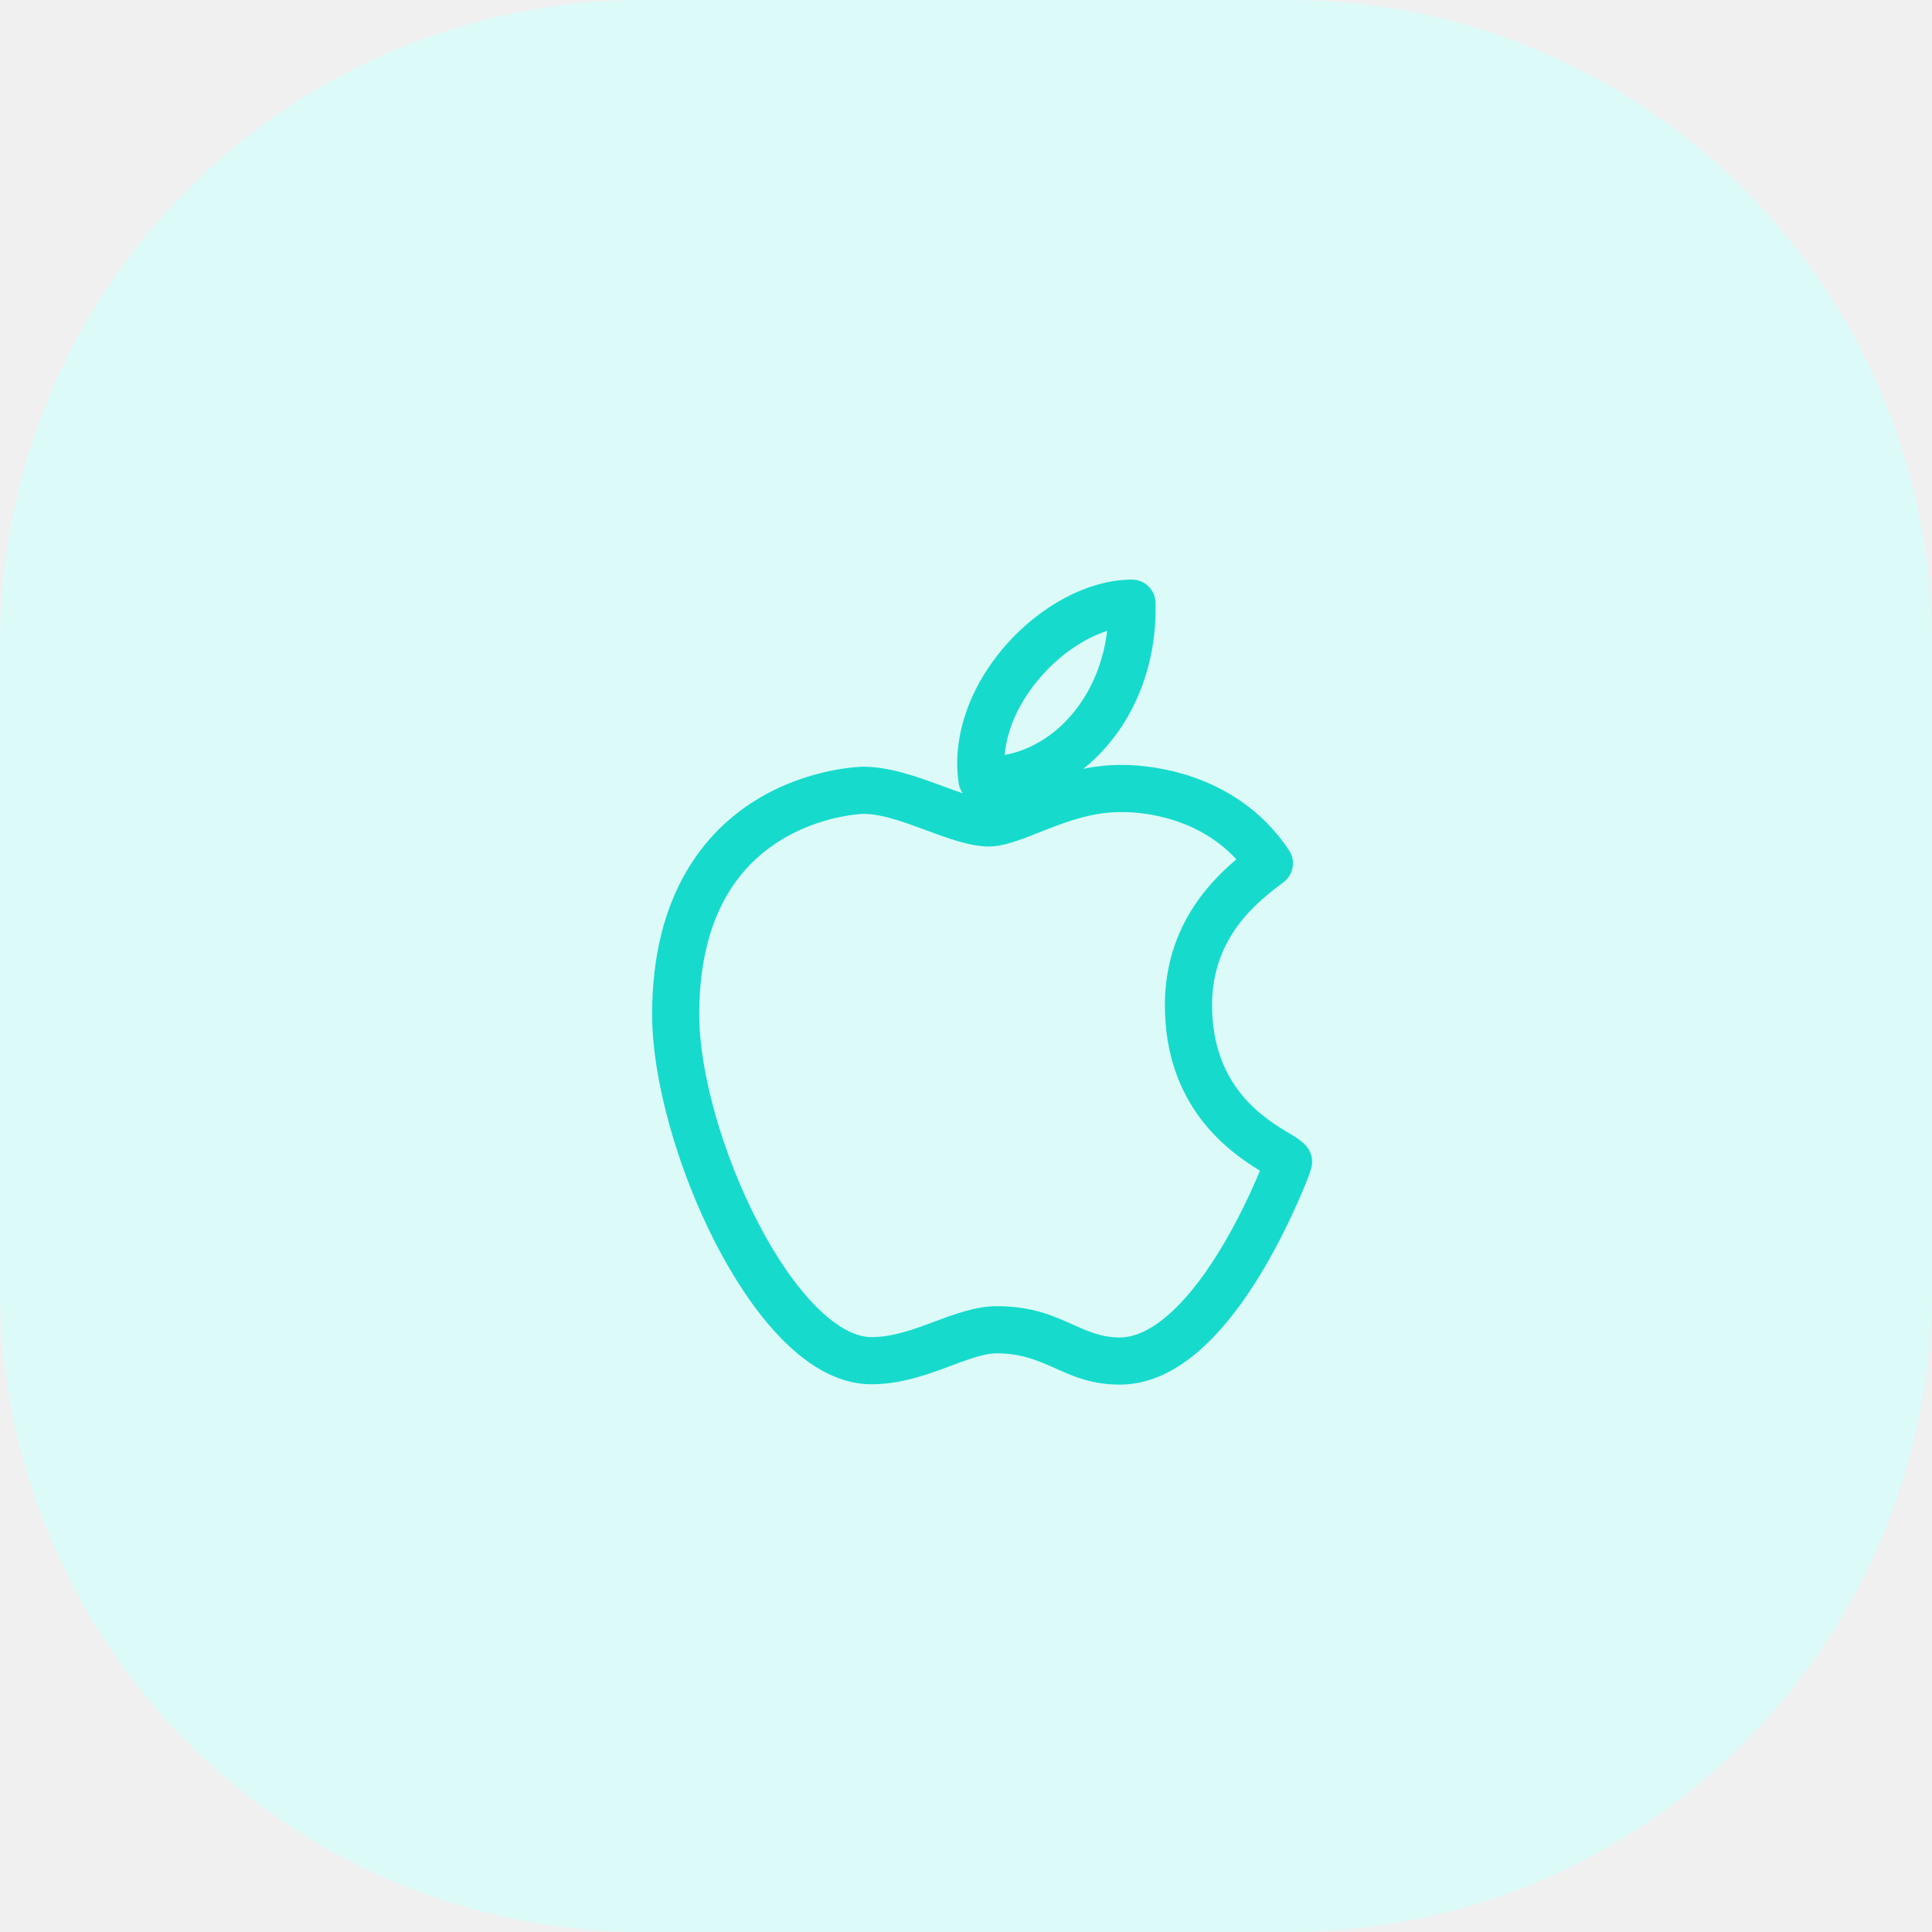
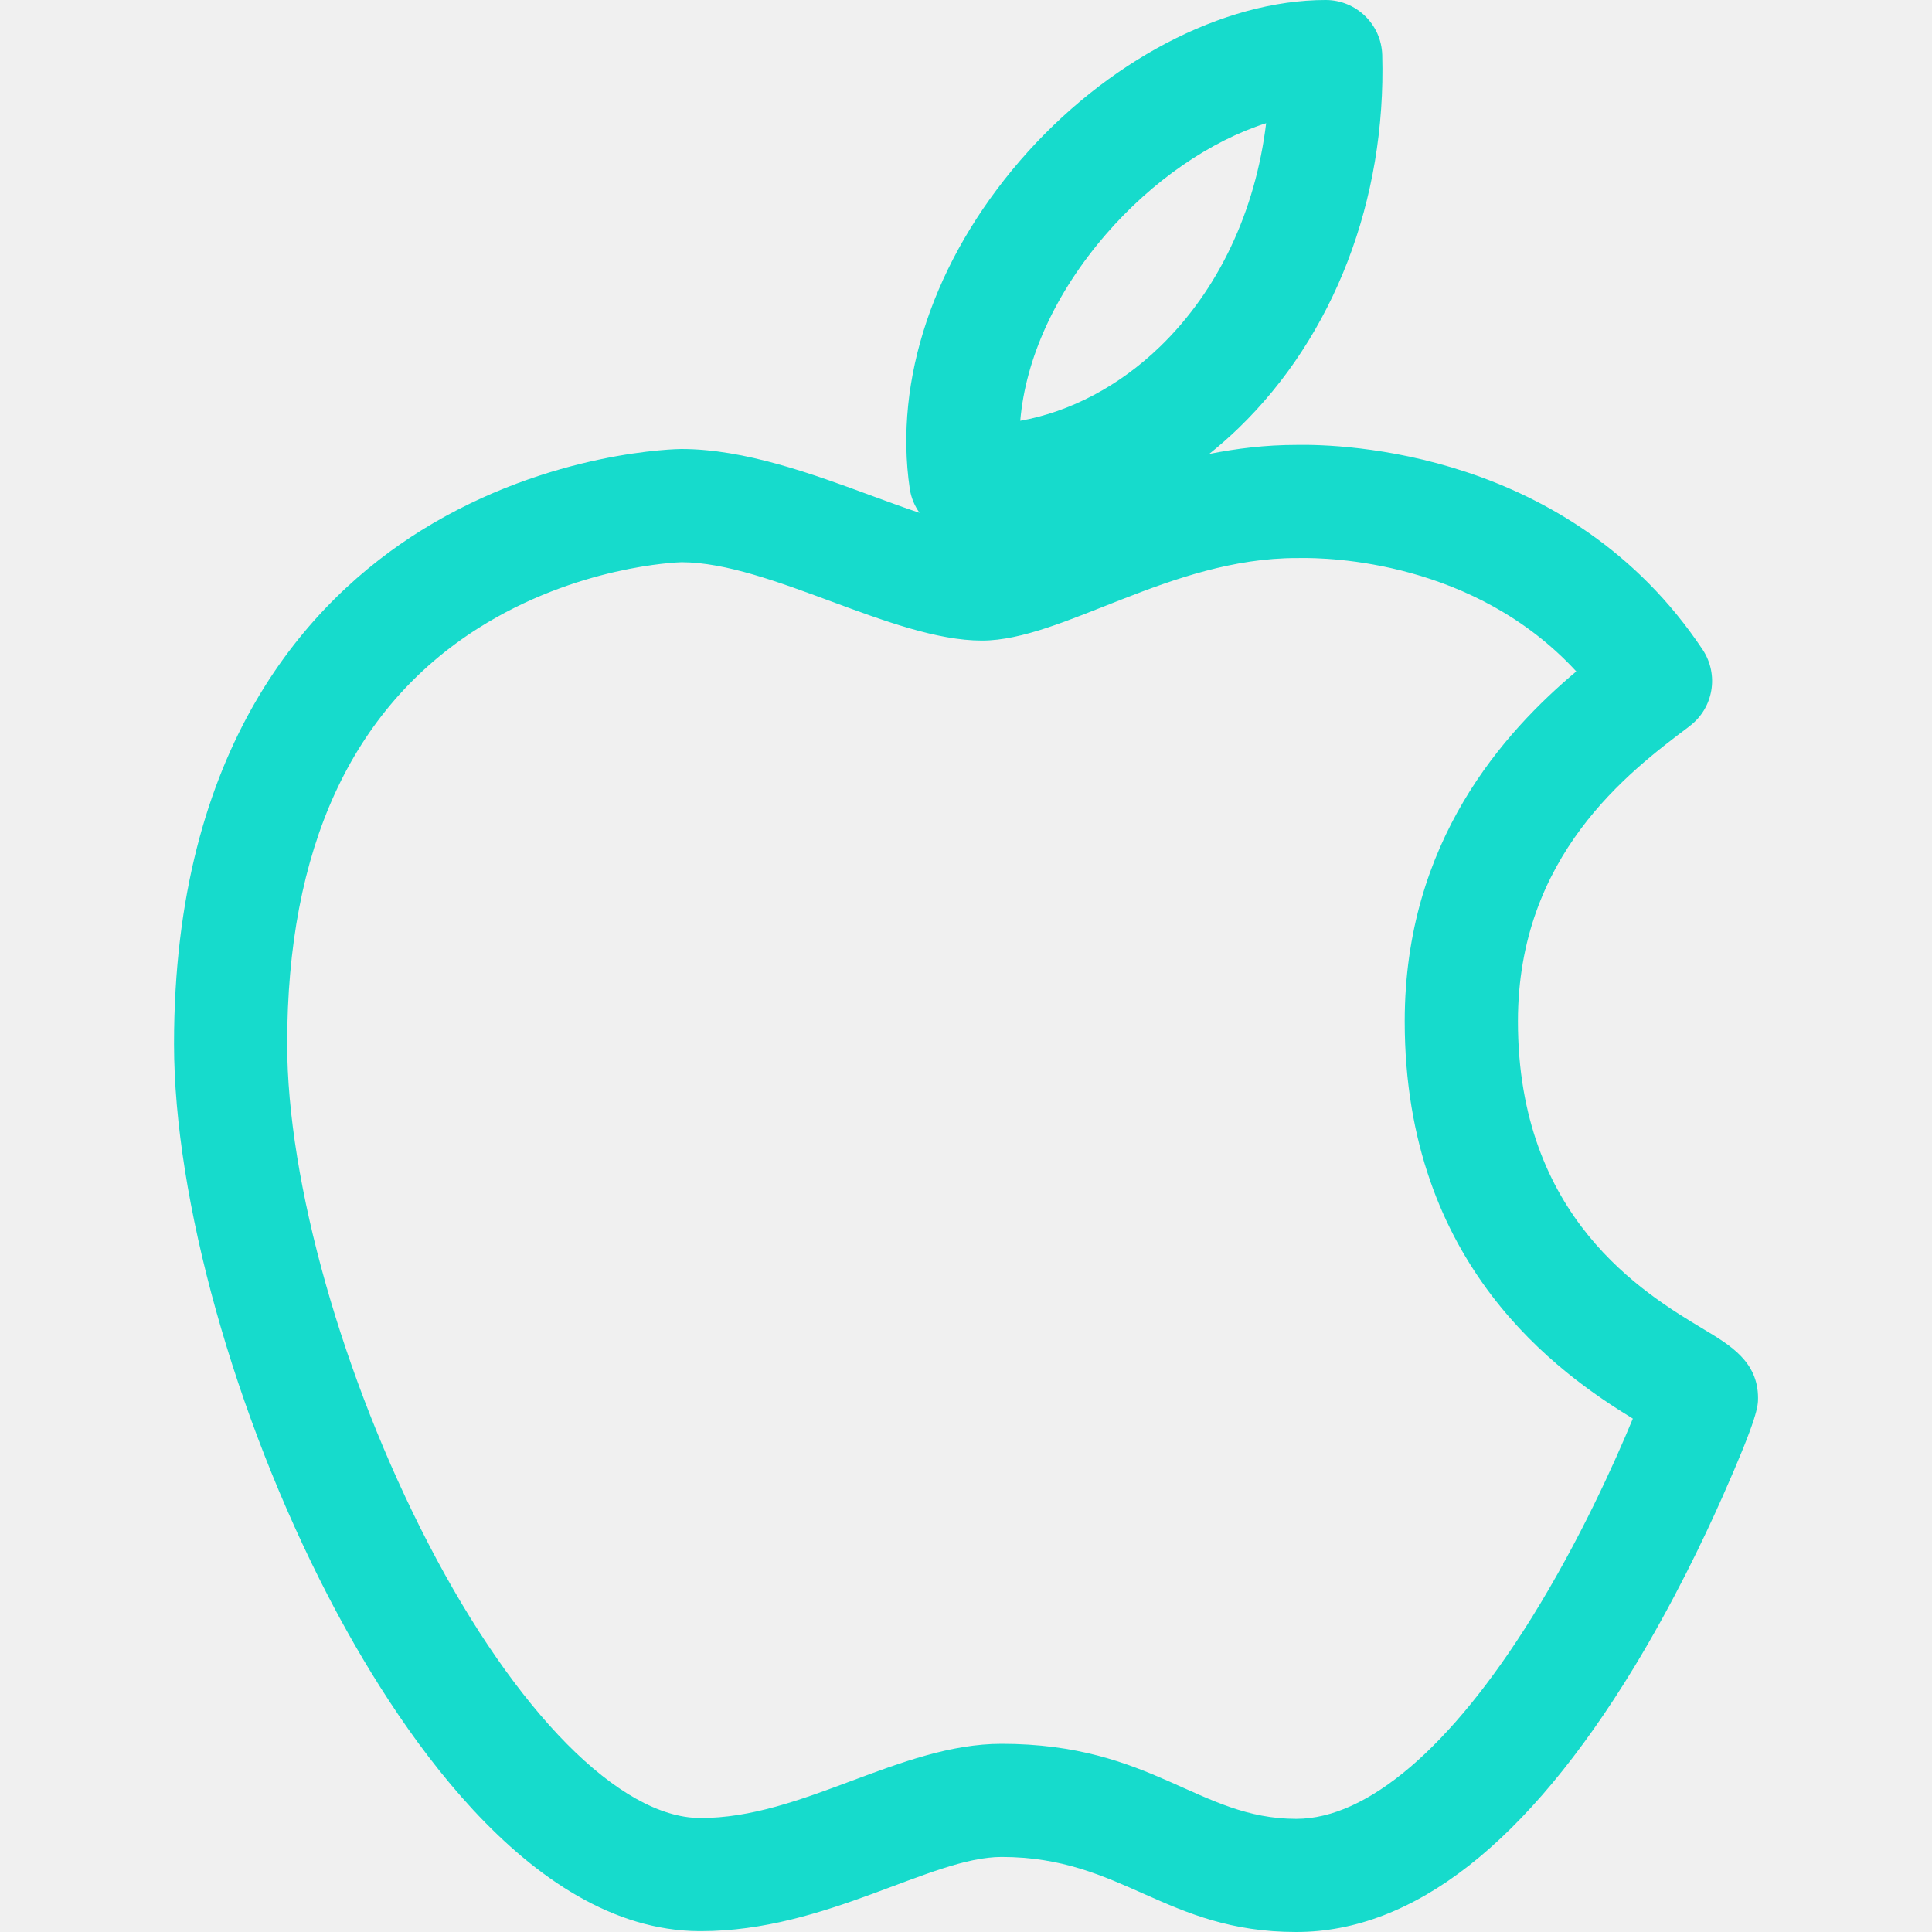
- <svg xmlns="http://www.w3.org/2000/svg" width="60" height="60" viewBox="0 0 60 60" fill="none">
-   <rect width="60" height="60" rx="20" fill="#DCFAF8" />
-   <g clip-path="url(#clip0_101_281)">
-     <path d="M40.048 35.202C39.267 34.733 37.642 33.756 37.642 31.216C37.642 29.072 39.076 27.99 39.847 27.409L39.863 27.396C40.173 27.163 40.246 26.729 40.032 26.406C38.31 23.821 35.352 23.746 34.777 23.757H34.774C34.38 23.757 34.003 23.803 33.647 23.874C33.778 23.769 33.906 23.657 34.029 23.538C35.261 22.346 35.938 20.587 35.886 18.712C35.875 18.316 35.551 18 35.154 18C33.822 18 32.307 18.796 31.2 20.078C30.086 21.369 29.565 22.916 29.772 24.322C29.789 24.439 29.834 24.545 29.899 24.636C29.703 24.571 29.497 24.495 29.293 24.42C28.518 24.134 27.639 23.811 26.816 23.811C26.799 23.811 25.126 23.823 23.456 24.86C21.994 25.769 20.252 27.659 20.252 31.509C20.252 33.512 21.034 36.315 22.245 38.652C23.082 40.267 24.818 42.977 27.047 42.989H27.071C28.697 42.989 30.044 42.029 30.96 42.029C32.525 42.029 33.082 43 34.774 43C36.291 43 37.761 41.848 39.144 39.576C39.651 38.741 40.046 37.916 40.288 37.37C40.749 36.331 40.749 36.192 40.749 36.09C40.749 35.623 40.393 35.409 40.048 35.202ZM32.309 21.034C32.91 20.338 33.667 19.822 34.384 19.594C34.246 20.731 33.766 21.755 33.011 22.485C32.482 22.997 31.847 23.33 31.202 23.445C31.271 22.641 31.655 21.791 32.309 21.034ZM37.822 38.929C36.777 40.61 35.694 41.536 34.774 41.536C33.508 41.536 32.916 40.565 30.96 40.565C29.641 40.565 28.382 41.532 27.056 41.525C26.021 41.519 24.676 40.16 23.546 37.979C22.434 35.835 21.716 33.295 21.716 31.509C21.716 28.981 22.547 27.172 24.185 26.131C25.461 25.322 26.765 25.276 26.82 25.275C27.963 25.278 29.55 26.289 30.706 26.289C31.747 26.289 33.141 25.221 34.779 25.221H34.806C35.203 25.213 37.079 25.258 38.397 26.688C37.466 27.472 36.177 28.883 36.177 31.216C36.177 34.386 38.182 35.777 39.129 36.357C38.893 36.928 38.443 37.93 37.822 38.929Z" fill="#16DBCC" />
+ <svg xmlns="http://www.w3.org/2000/svg" width="25" height="25" viewBox="0 0 25 25" fill="none">
+   <g clip-path="url(#clip0_101_283)">
+     <path d="M22.048 17.202C21.267 16.733 19.642 15.756 19.642 13.216C19.642 11.072 21.076 9.99 21.847 9.409L21.863 9.396C22.173 9.163 22.246 8.729 22.032 8.406C20.31 5.821 17.352 5.746 16.777 5.757H16.774C16.38 5.757 16.003 5.803 15.647 5.874C15.778 5.769 15.906 5.657 16.029 5.538C17.261 4.346 17.938 2.587 17.886 0.712C17.875 0.316 17.551 0 17.154 0C15.822 0 14.307 0.796 13.2 2.078C12.086 3.369 11.565 4.916 11.772 6.322C11.789 6.439 11.834 6.545 11.899 6.636C11.704 6.571 11.497 6.495 11.293 6.42C10.518 6.134 9.639 5.81 8.816 5.81C8.799 5.81 7.126 5.823 5.456 6.86C3.994 7.769 2.252 9.659 2.252 13.509C2.252 15.512 3.034 18.315 4.245 20.652C5.082 22.267 6.818 24.977 9.047 24.989H9.071C10.697 24.989 12.044 24.029 12.96 24.029C14.525 24.029 15.082 25 16.774 25C18.291 25 19.761 23.848 21.144 21.576C21.651 20.741 22.046 19.916 22.288 19.37C22.749 18.331 22.749 18.192 22.749 18.09C22.749 17.623 22.393 17.409 22.048 17.202ZM14.309 3.034C14.91 2.338 15.667 1.822 16.384 1.594C16.246 2.731 15.766 3.755 15.011 4.485C14.482 4.997 13.847 5.33 13.202 5.445C13.271 4.641 13.655 3.791 14.309 3.034ZM19.822 20.93C18.777 22.61 17.695 23.536 16.774 23.536C15.508 23.536 14.915 22.565 12.96 22.565C11.641 22.565 10.382 23.532 9.056 23.525C8.021 23.519 6.676 22.16 5.545 19.979C4.434 17.835 3.716 15.295 3.716 13.509C3.716 10.981 4.547 9.172 6.185 8.131C7.461 7.322 8.765 7.276 8.82 7.275C9.963 7.278 11.55 8.289 12.706 8.289C13.748 8.289 15.141 7.221 16.779 7.221H16.806C17.203 7.213 19.079 7.258 20.397 8.688C19.466 9.472 18.177 10.883 18.177 13.216C18.177 16.386 20.182 17.777 21.129 18.357C20.893 18.928 20.443 19.93 19.822 20.93Z" fill="#16DBCC" />
  </g>
  <defs>
-     <clipPath id="clip0_101_281">
-       <rect width="25" height="25" fill="white" transform="translate(18 18)" />
+     <clipPath id="clip0_101_283">
+       <rect width="25" height="25" fill="white" />
    </clipPath>
  </defs>
</svg>
